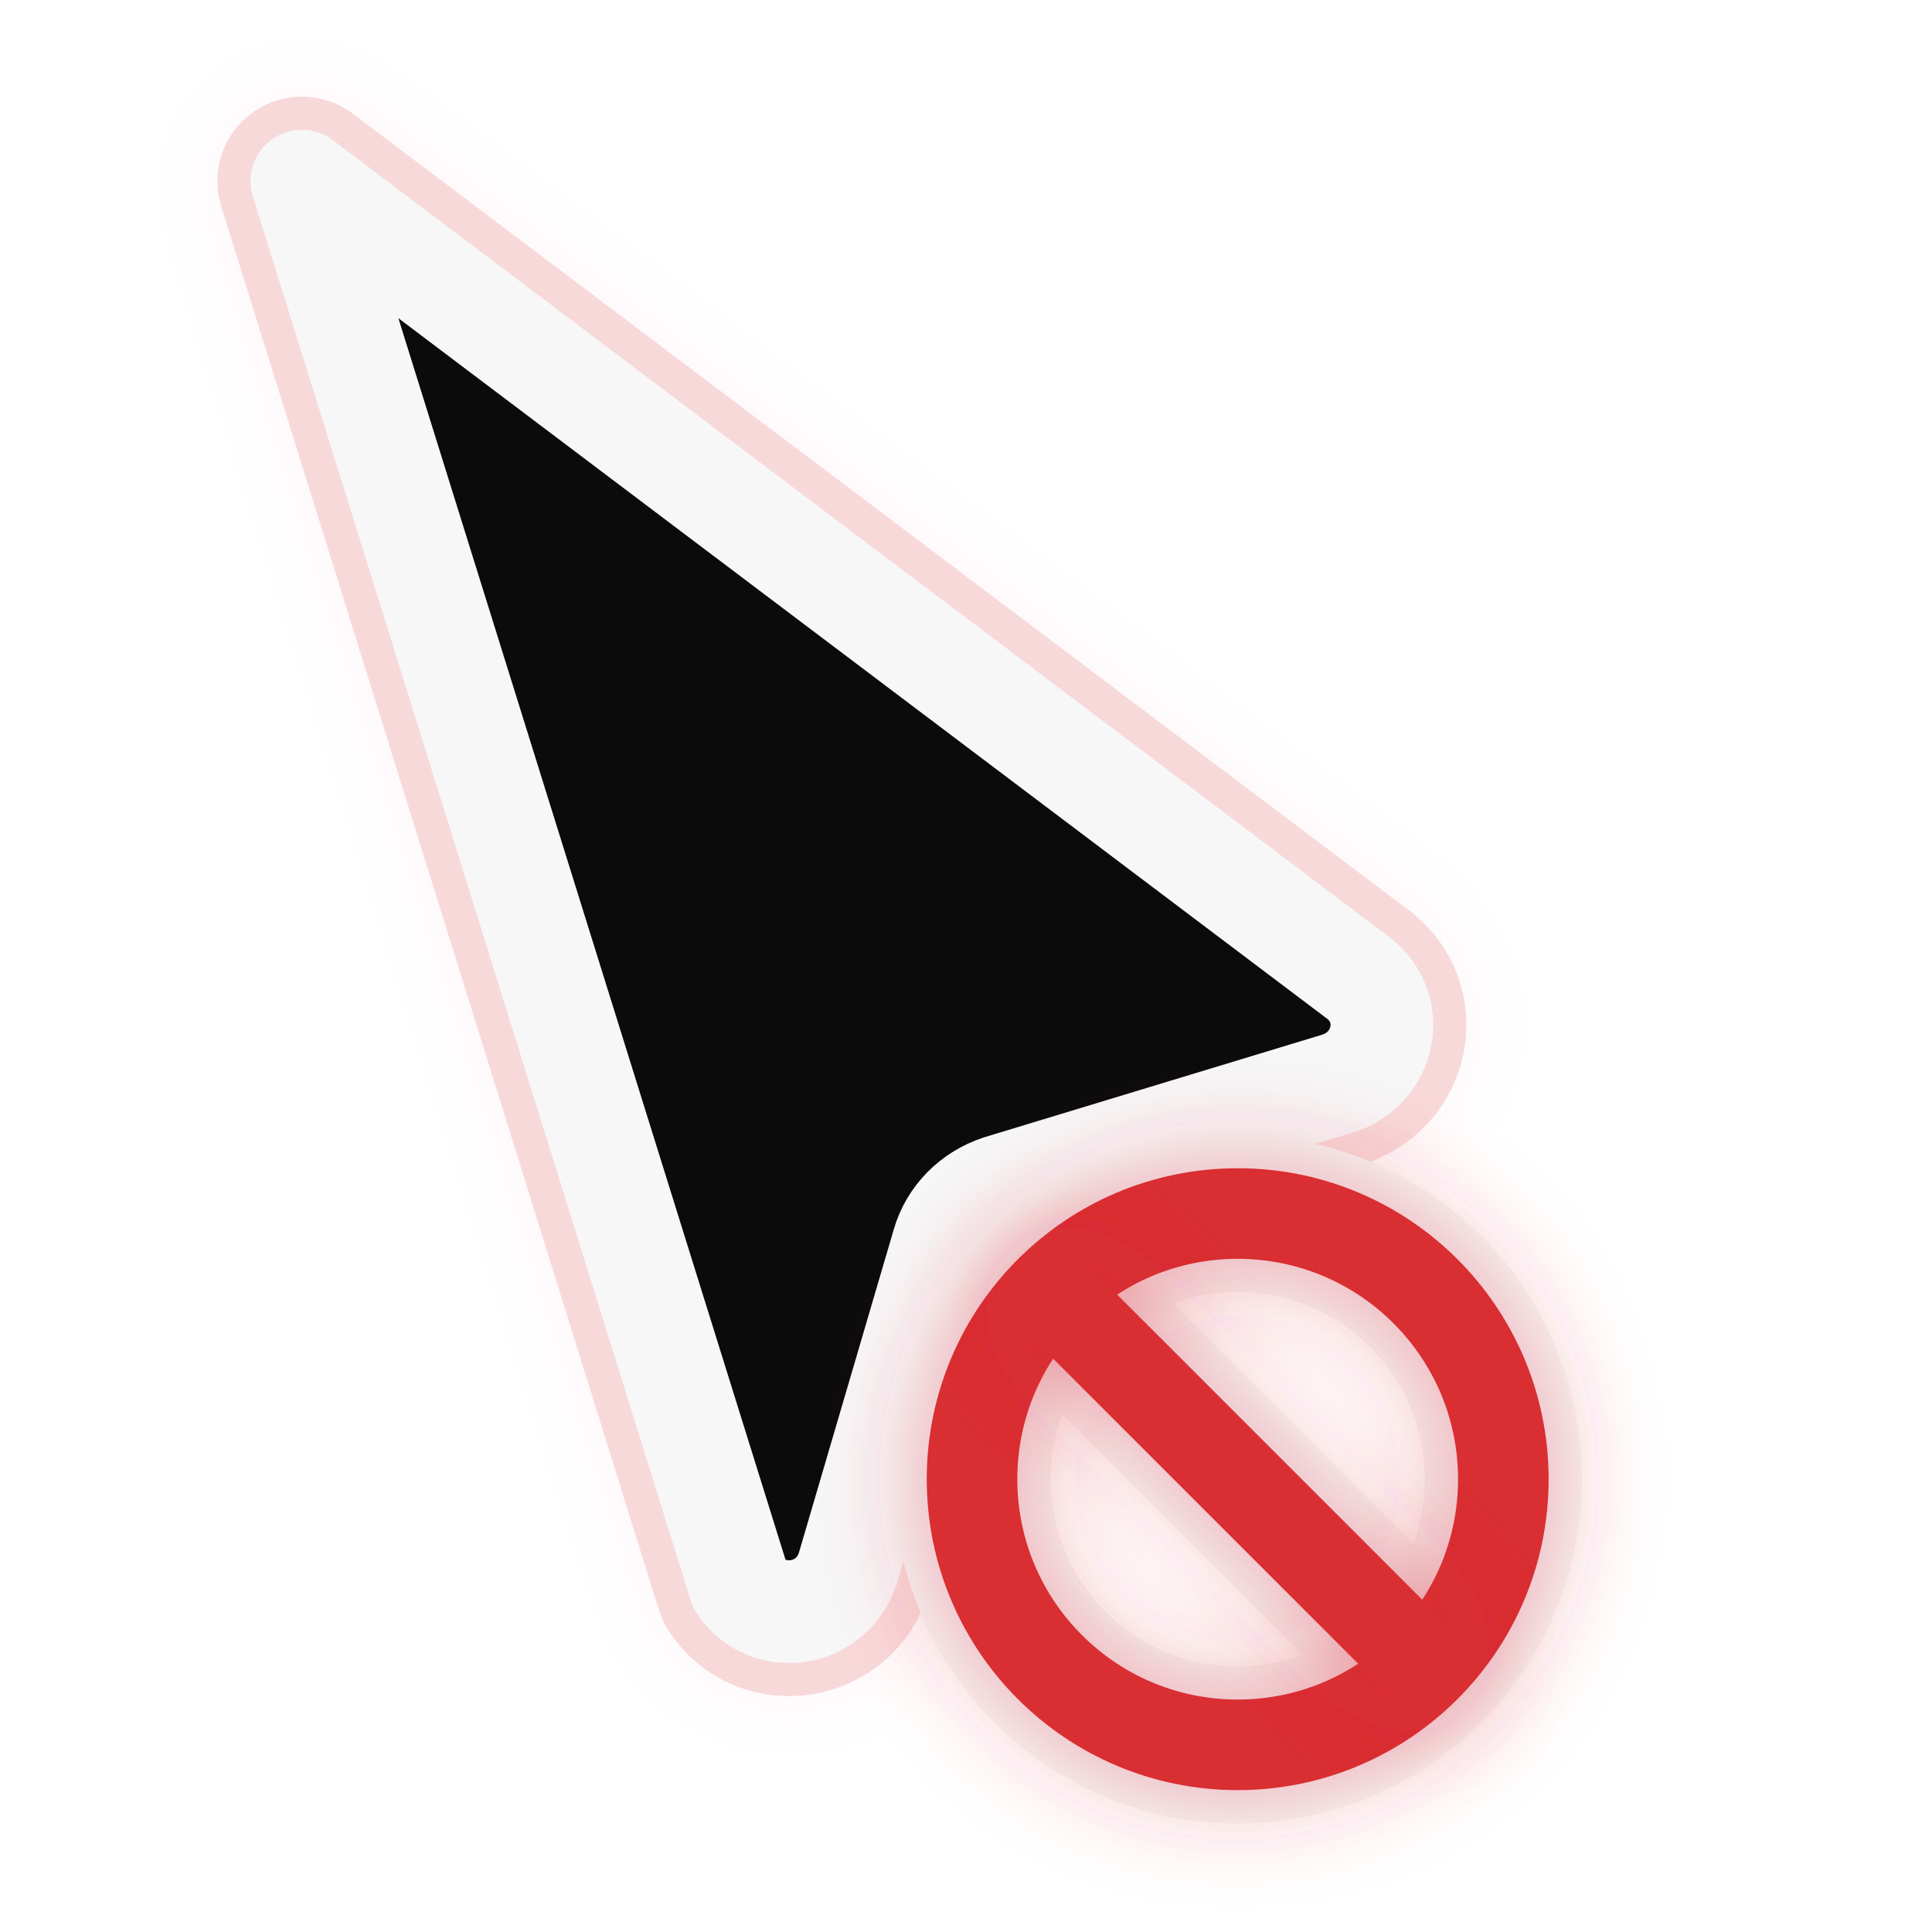
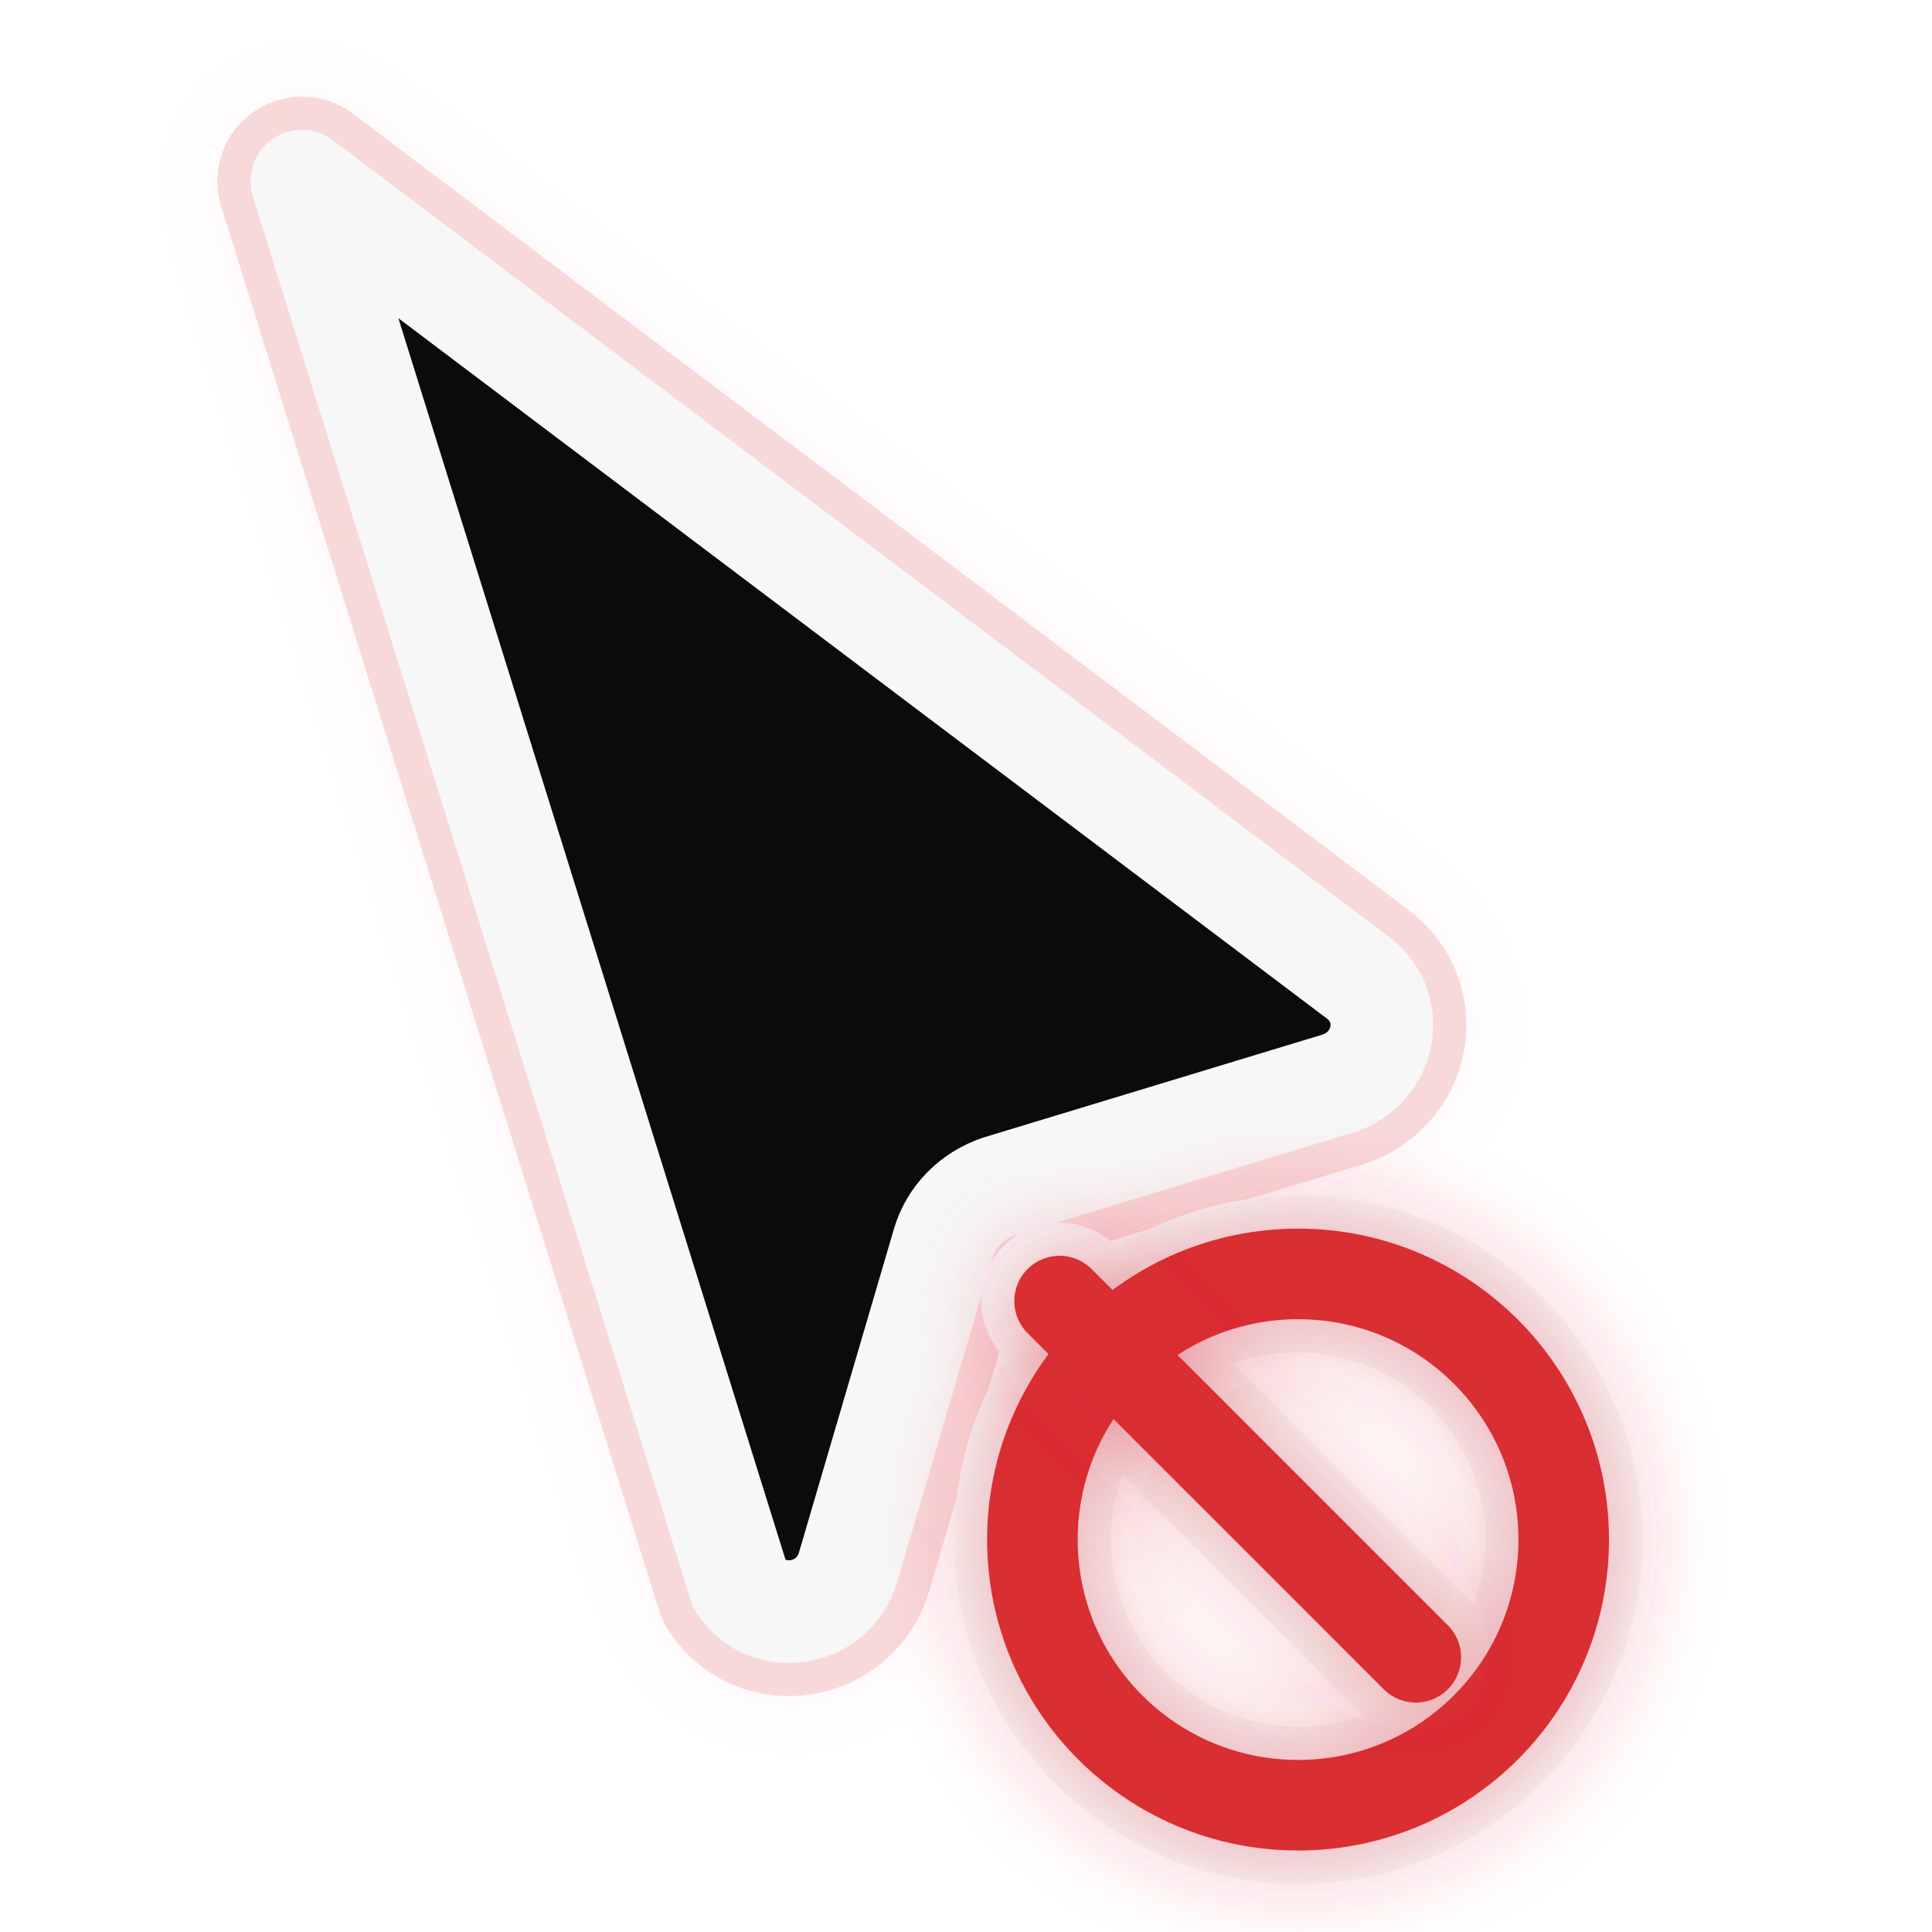
<svg xmlns="http://www.w3.org/2000/svg" width="32" height="32" viewBox="0 0 32 32" fill="none">
  <defs>
    <filter id="pointerGlow" x="-30%" y="-30%" width="160%" height="160%">
      <feGaussianBlur stdDeviation="0.65" result="blur" />
      <feFlood flood-color="#D92D32" flood-opacity="0.22" result="color" />
      <feComposite in="color" in2="blur" operator="in" result="glow" />
      <feMerge>
        <feMergeNode in="glow" />
        <feMergeNode in="SourceGraphic" />
      </feMerge>
    </filter>
    <filter id="forbidGlow" x="-150%" y="-150%" width="400%" height="400%">
      <feGaussianBlur stdDeviation="0.9" result="blur" />
      <feFlood flood-color="#D92D32" flood-opacity="0.45" result="color" />
      <feComposite in="color" in2="blur" operator="in" result="glow" />
      <feMerge>
        <feMergeNode in="glow" />
        <feMergeNode in="SourceGraphic" />
      </feMerge>
    </filter>
  </defs>
  <path d="       M 5 3       L 22.5 16.2        C 23.15 16.7         22.95 17.7         22.15 17.95        L 16.55 19.65        C 16.1 19.8         15.75 20.15         15.62 20.6        L 14.05 25.95        C 13.8 26.8         12.7 26.95         12.25 26.25        L 5 3       Z     " fill="#0B0B0C" stroke="#D92D32" stroke-width="2.8" stroke-linejoin="round" opacity="0.18" filter="url(#pointerGlow)" />
  <path d="       M 5 3       L 22.5 16.2        C 23.15 16.7         22.95 17.7         22.15 17.95        L 16.55 19.65        C 16.1 19.8         15.75 20.15         15.62 20.6        L 14.05 25.95        C 13.8 26.8         12.7 26.95         12.25 26.25        L 5 3       Z     " fill="#0B0B0C" stroke="#F7F7F8" stroke-width="1.7" stroke-linejoin="round" />
-   <circle cx="20.5" cy="24.5" r="4.4" stroke="#F7F7F8" stroke-width="2.6" />
+   <circle cx="21.5" cy="25.5" r="4.4" stroke="#F7F7F8" stroke-width="2.6" />
  <path d="M17.55 21.55L23.45 27.45" stroke="#F7F7F8" stroke-width="2.6" stroke-linecap="round" />
-   <circle cx="20.5" cy="24.5" r="4.4" stroke="#D92D32" stroke-width="1.5" filter="url(#forbidGlow)" />
+   <circle cx="21.5" cy="25.5" r="4.4" stroke="#D92D32" stroke-width="1.5" filter="url(#forbidGlow)" />
  <path d="M17.55 21.55L23.45 27.45" stroke="#D92D32" stroke-width="1.5" stroke-linecap="round" filter="url(#forbidGlow)" />
</svg>
